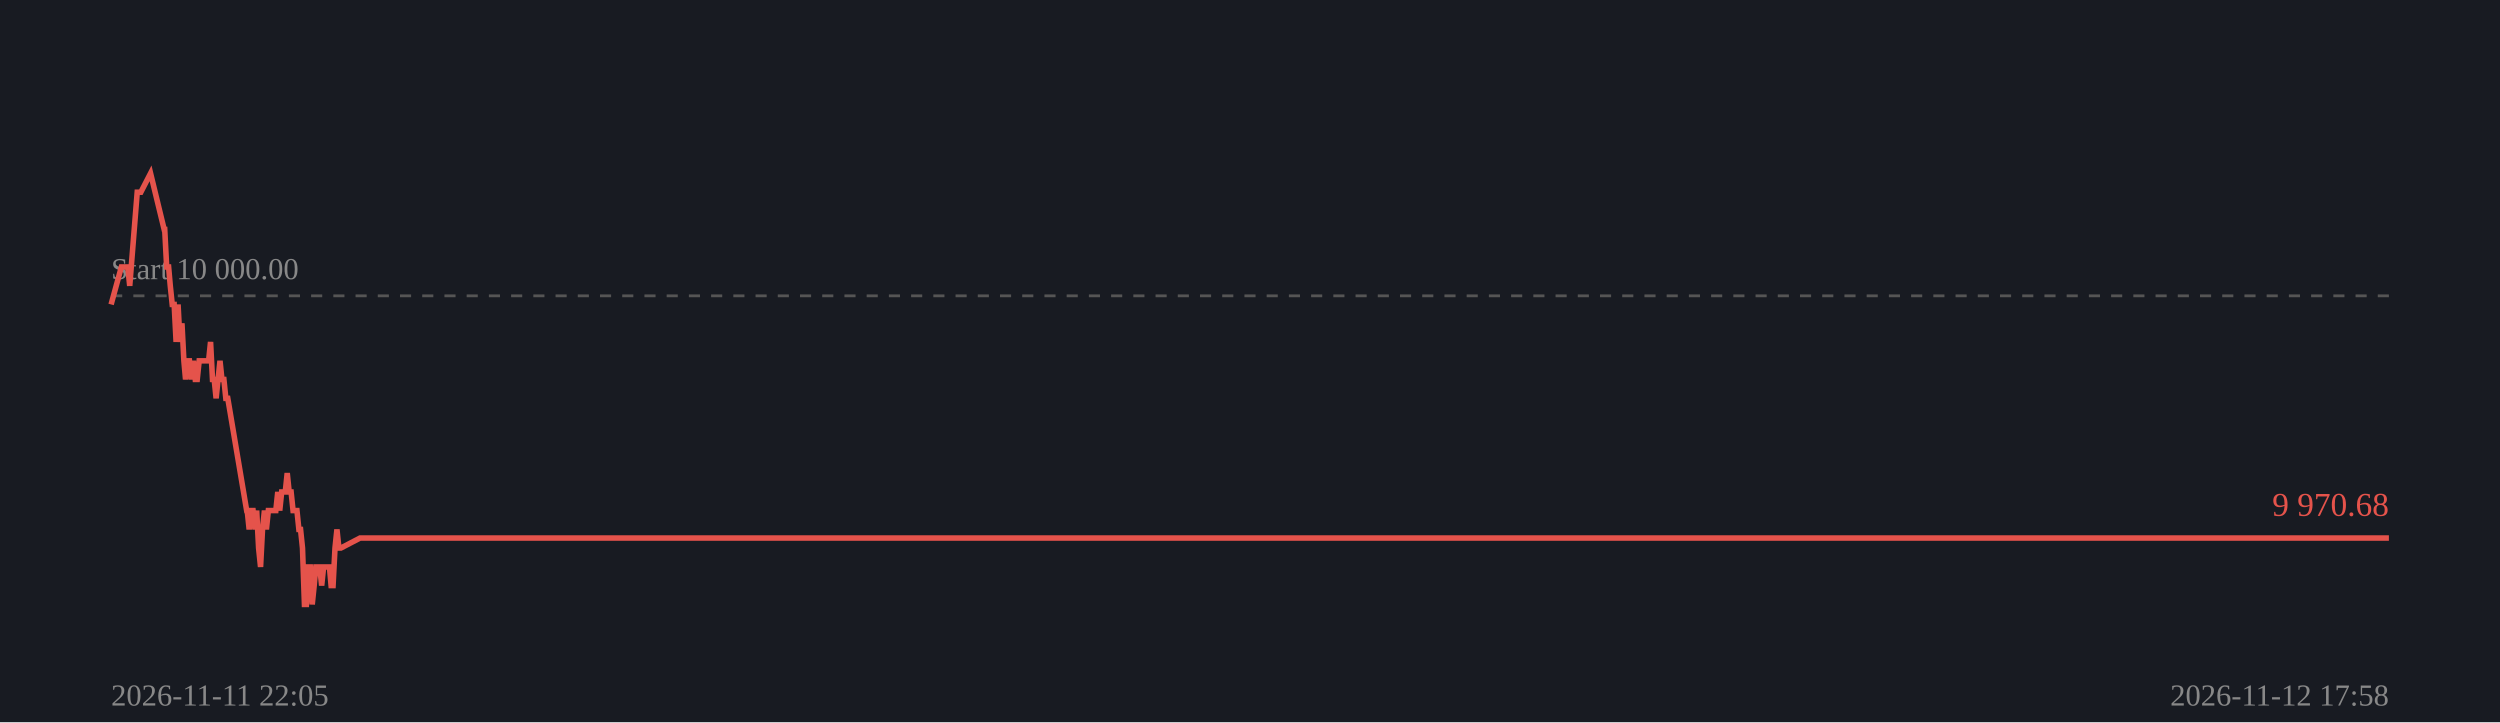
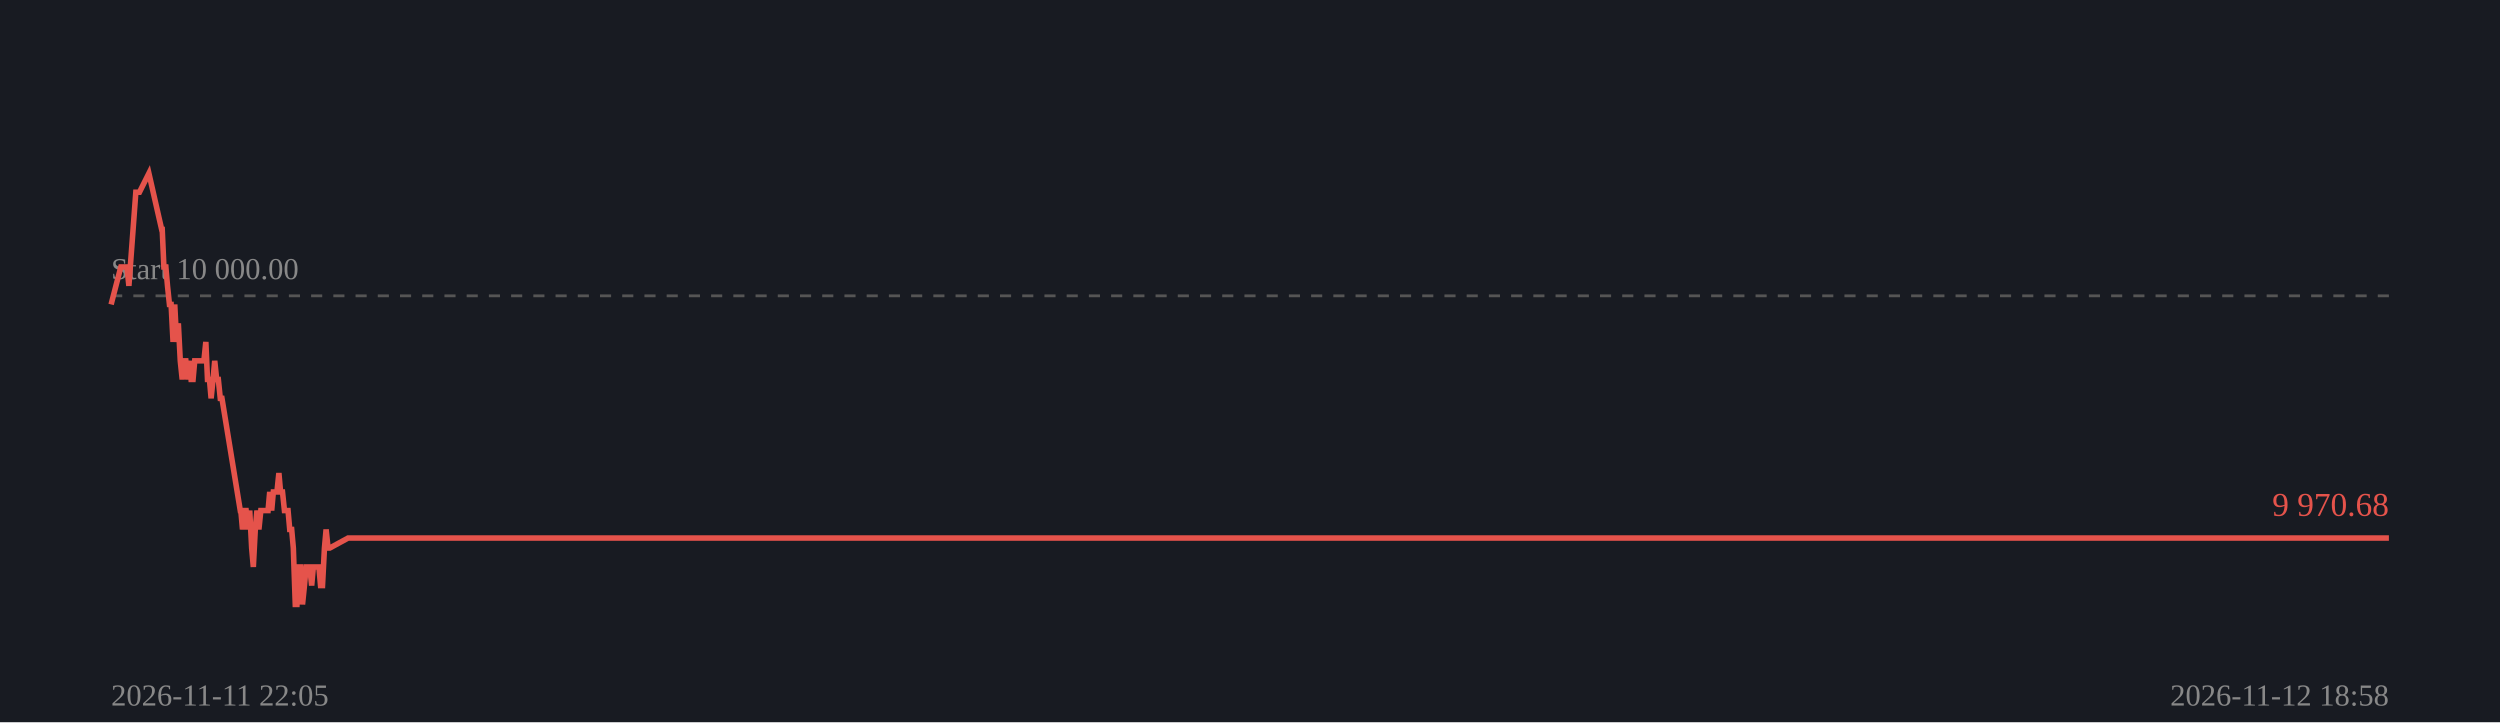
<svg xmlns="http://www.w3.org/2000/svg" viewBox="0 0 900 260" width="900" height="260">
  <rect width="900" height="260" fill="#181b22" />
  <line x1="40" y1="106.5" x2="860" y2="106.5" stroke="#555" stroke-dasharray="4 4" />
  <text x="40" y="100.5" fill="#888" font-size="11">Start 10 000.00</text>
-   <path d="M40.0,109.6 L43.7,96.1 L46.0,96.1 L46.7,102.9 L49.4,69.2 L50.7,69.2 L54.2,62.4 L59.1,82.6 L59.3,82.6 L60.0,96.1 L60.7,96.1 L61.3,102.9 L62.0,109.6 L62.7,109.6 L63.4,123.1 L64.1,109.6 L64.8,123.1 L65.5,116.4 L66.2,129.9 L66.8,136.6 L67.5,129.9 L68.2,129.9 L68.9,136.6 L69.6,129.9 L70.3,136.6 L71.0,136.6 L71.7,129.9 L72.3,129.9 L73.0,129.9 L73.7,129.9 L74.4,129.9 L75.1,129.9 L75.8,123.1 L76.5,136.6 L77.1,136.6 L77.8,143.4 L78.5,136.6 L79.2,129.9 L79.9,136.6 L80.6,136.6 L81.3,143.4 L82.0,143.4 L88.8,183.8 L89.0,183.8 L89.7,190.6 L90.4,183.8 L91.1,183.8 L91.8,190.6 L92.4,183.8 L93.1,197.3 L93.8,204.1 L94.5,190.6 L95.2,183.8 L95.9,190.6 L96.6,183.8 L97.3,183.8 L97.9,183.8 L98.6,183.8 L99.3,183.8 L100.0,177.1 L100.7,183.8 L101.4,177.1 L102.1,177.1 L102.7,177.1 L103.4,170.3 L104.1,177.1 L104.8,177.1 L105.5,183.8 L106.2,183.8 L106.9,183.8 L107.6,190.6 L108.2,190.6 L108.9,197.3 L109.6,217.6 L110.3,217.6 L111.0,204.1 L111.7,204.1 L112.4,217.6 L113.1,210.8 L113.7,204.1 L114.4,204.1 L115.1,204.1 L115.8,210.8 L116.5,204.1 L117.2,204.1 L117.9,204.1 L118.6,204.1 L119.2,210.8 L119.9,210.8 L120.6,197.3 L121.3,190.6 L122.0,197.3 L122.7,197.3 L129.6,193.7 L129.8,193.7 L130.4,193.7 L131.1,193.7 L131.8,193.7 L132.5,193.7 L133.2,193.7 L133.9,193.7 L134.6,193.7 L135.3,193.7 L135.9,193.7 L136.6,193.7 L137.3,193.7 L138.0,193.7 L138.7,193.7 L139.4,193.7 L140.1,193.7 L140.8,193.7 L141.4,193.7 L142.1,193.7 L142.8,193.7 L143.5,193.7 L144.2,193.7 L144.9,193.7 L145.6,193.7 L146.3,193.7 L146.9,193.7 L147.6,193.7 L148.3,193.7 L149.0,193.7 L149.7,193.7 L150.4,193.7 L151.1,193.7 L151.7,193.7 L152.4,193.7 L153.1,193.7 L153.8,193.7 L154.5,193.7 L155.2,193.7 L155.9,193.7 L156.6,193.7 L157.2,193.7 L157.9,193.7 L158.6,193.7 L159.3,193.7 L160.0,193.7 L160.7,193.7 L161.4,193.7 L162.1,193.7 L162.7,193.7 L163.4,193.7 L164.1,193.7 L165.2,193.7 L165.3,193.7 L166.0,193.7 L166.7,193.7 L167.4,193.7 L168.0,193.7 L168.7,193.7 L169.4,193.7 L170.1,193.7 L170.8,193.7 L171.5,193.7 L172.2,193.7 L172.9,193.7 L173.5,193.7 L174.2,193.7 L174.9,193.7 L175.6,193.7 L176.3,193.7 L177.0,193.7 L177.7,193.7 L178.4,193.7 L179.1,193.7 L179.7,193.7 L180.4,193.7 L181.1,193.7 L181.8,193.7 L182.5,193.7 L183.2,193.7 L183.9,193.7 L184.5,193.7 L185.2,193.7 L185.9,193.7 L186.6,193.7 L187.3,193.7 L188.0,193.7 L188.7,193.7 L189.4,193.7 L190.0,193.7 L190.7,193.7 L191.4,193.7 L192.1,193.7 L192.8,193.7 L193.5,193.7 L194.2,193.7 L194.9,193.7 L195.5,193.7 L196.2,193.7 L196.9,193.7 L197.6,193.7 L198.3,193.7 L199.0,193.7 L199.7,193.7 L200.4,193.7 L201.0,193.7 L201.7,193.7 L202.4,193.7 L203.1,193.7 L203.8,193.7 L204.5,193.7 L205.5,193.7 L205.7,193.7 L206.4,193.7 L207.1,193.7 L207.7,193.7 L208.4,193.7 L209.1,193.7 L209.8,193.7 L210.5,193.7 L211.2,193.7 L211.9,193.7 L212.6,193.7 L213.2,193.7 L213.9,193.7 L214.6,193.7 L215.3,193.7 L216.0,193.7 L216.7,193.7 L217.4,193.7 L218.1,193.7 L218.7,193.7 L219.4,193.7 L220.1,193.7 L220.8,193.7 L221.5,193.7 L222.2,193.7 L222.9,193.7 L223.5,193.7 L224.2,193.7 L224.9,193.7 L225.6,193.7 L226.3,193.7 L227.0,193.7 L227.7,193.7 L228.4,193.7 L229.0,193.7 L229.7,193.7 L230.4,193.7 L231.1,193.7 L231.8,193.7 L232.5,193.7 L233.2,193.7 L233.9,193.7 L234.5,193.7 L235.2,193.7 L235.9,193.7 L236.6,193.7 L237.3,193.7 L238.0,193.7 L238.7,193.7 L239.4,193.7 L240.0,193.7 L240.7,193.7 L241.4,193.7 L242.1,193.7 L242.8,193.7 L243.5,193.7 L244.2,193.7 L244.9,193.7 L245.9,193.7 L246.1,193.7 L246.7,193.7 L247.4,193.7 L248.1,193.7 L248.8,193.7 L249.5,193.7 L250.2,193.7 L250.9,193.7 L251.6,193.7 L252.2,193.7 L252.9,193.7 L253.6,193.7 L254.3,193.7 L255.0,193.7 L255.7,193.7 L256.4,193.7 L257.1,193.7 L257.7,193.7 L258.4,193.7 L259.1,193.7 L259.8,193.7 L260.5,193.7 L261.2,193.7 L261.9,193.7 L262.5,193.7 L263.2,193.7 L263.9,193.7 L264.6,193.7 L265.3,193.7 L266.0,193.7 L266.7,193.7 L267.4,193.7 L268.0,193.7 L268.7,193.7 L269.4,193.7 L270.1,193.7 L270.8,193.7 L271.5,193.7 L272.2,193.7 L272.9,193.7 L273.5,193.7 L274.2,193.7 L274.9,193.7 L275.6,193.7 L276.3,193.7 L277.0,193.7 L277.7,193.7 L278.4,193.7 L279.0,193.7 L279.7,193.7 L280.4,193.7 L281.1,193.7 L281.8,193.7 L282.5,193.7 L283.2,193.7 L283.8,193.7 L284.5,193.7 L285.2,193.7 L286.3,193.7 L286.4,193.7 L287.1,193.7 L287.8,193.7 L288.5,193.7 L289.1,193.7 L289.8,193.7 L290.5,193.7 L291.2,193.7 L291.9,193.7 L292.6,193.7 L293.3,193.7 L294.0,193.7 L294.6,193.7 L295.3,193.7 L296.0,193.7 L296.7,193.7 L297.4,193.7 L298.1,193.7 L298.8,193.7 L299.5,193.7 L300.1,193.7 L300.8,193.7 L301.5,193.7 L302.2,193.7 L302.9,193.7 L303.6,193.7 L304.3,193.7 L304.9,193.7 L305.6,193.7 L306.3,193.7 L307.0,193.7 L307.7,193.7 L308.4,193.7 L309.1,193.7 L309.8,193.7 L310.4,193.7 L311.1,193.7 L311.8,193.7 L312.5,193.7 L313.2,193.7 L313.9,193.7 L314.6,193.7 L315.3,193.7 L315.9,193.7 L316.6,193.7 L317.3,193.7 L318.0,193.7 L318.7,193.7 L319.4,193.7 L320.1,193.7 L320.8,193.7 L321.4,193.7 L322.1,193.7 L322.8,193.7 L323.5,193.7 L324.2,193.7 L324.9,193.7 L325.6,193.7 L326.6,193.7 L326.7,193.7 L327.4,193.7 L328.1,193.7 L328.8,193.7 L329.5,193.7 L330.2,193.7 L330.9,193.7 L331.5,193.7 L332.2,193.7 L332.9,193.7 L333.6,193.7 L334.3,193.7 L335.0,193.7 L335.7,193.7 L336.3,193.7 L337.0,193.7 L337.7,193.7 L338.4,193.7 L339.1,193.7 L339.8,193.7 L340.5,193.7 L341.2,193.7 L341.8,193.7 L342.5,193.7 L343.2,193.7 L343.9,193.7 L344.6,193.7 L345.3,193.7 L346.0,193.7 L346.7,193.7 L347.3,193.7 L348.0,193.7 L348.7,193.7 L349.4,193.7 L350.1,193.7 L350.8,193.7 L351.5,193.7 L352.2,193.7 L352.8,193.7 L353.5,193.7 L354.2,193.7 L354.9,193.7 L355.6,193.7 L356.3,193.7 L357.0,193.7 L357.7,193.7 L358.3,193.7 L359.0,193.7 L359.7,193.7 L360.4,193.7 L361.1,193.7 L361.8,193.7 L362.5,193.7 L363.2,193.7 L363.8,193.7 L364.5,193.7 L365.2,193.7 L365.9,193.7 L367.0,193.7 L367.2,193.7 L367.9,193.7 L368.5,193.7 L369.2,193.7 L369.9,193.7 L370.6,193.7 L371.3,193.7 L372.0,193.7 L372.7,193.7 L373.3,193.7 L374.0,193.7 L374.7,193.7 L375.4,193.7 L376.1,193.7 L376.8,193.7 L377.5,193.7 L378.2,193.7 L378.8,193.7 L379.5,193.7 L380.2,193.7 L380.9,193.7 L381.6,193.7 L382.3,193.7 L383.0,193.7 L383.7,193.7 L384.3,193.7 L385.0,193.7 L385.7,193.7 L386.4,193.7 L387.1,193.7 L387.8,193.7 L388.5,193.7 L389.1,193.7 L389.8,193.7 L390.5,193.7 L391.2,193.7 L391.9,193.7 L392.6,193.7 L393.3,193.7 L394.0,193.7 L394.6,193.7 L395.3,193.7 L396.0,193.7 L396.7,193.7 L397.4,193.7 L398.1,193.7 L398.8,193.7 L399.5,193.7 L400.1,193.7 L400.8,193.7 L401.5,193.7 L402.2,193.7 L402.9,193.7 L403.6,193.7 L404.3,193.7 L404.9,193.7 L405.6,193.7 L406.3,193.7 L407.4,193.7 L407.5,193.7 L408.2,193.7 L408.9,193.7 L409.6,193.7 L410.3,193.7 L411.0,193.7 L411.7,193.7 L412.7,193.7 L412.8,193.7 L413.5,193.7 L414.2,193.7 L414.9,193.7 L415.6,193.7 L416.3,193.7 L417.0,193.7 L417.7,193.7 L418.3,193.7 L419.0,193.7 L419.7,193.7 L420.4,193.7 L421.1,193.7 L421.8,193.7 L422.5,193.7 L423.1,193.7 L423.8,193.7 L424.5,193.7 L425.2,193.7 L425.9,193.7 L426.6,193.7 L427.3,193.7 L428.0,193.7 L428.6,193.7 L429.3,193.7 L430.0,193.7 L430.7,193.7 L431.4,193.7 L432.1,193.7 L432.8,193.7 L433.5,193.7 L434.1,193.7 L434.8,193.7 L435.5,193.7 L436.2,193.7 L436.9,193.7 L437.6,193.7 L438.3,193.7 L439.0,193.7 L439.6,193.7 L440.3,193.7 L441.0,193.7 L441.7,193.7 L442.4,193.7 L443.1,193.7 L443.8,193.7 L444.5,193.7 L445.1,193.7 L445.8,193.7 L446.5,193.7 L447.2,193.7 L447.9,193.7 L448.6,193.7 L449.3,193.7 L449.9,193.7 L450.6,193.7 L451.3,193.7 L452.0,193.7 L453.1,193.7 L453.2,193.7 L453.9,193.7 L454.6,193.7 L455.3,193.7 L456.0,193.7 L456.7,193.7 L457.4,193.7 L458.1,193.7 L458.7,193.7 L459.4,193.7 L460.1,193.7 L460.8,193.7 L461.5,193.7 L462.2,193.7 L462.9,193.7 L463.6,193.7 L464.2,193.7 L464.9,193.7 L465.6,193.7 L466.3,193.7 L467.0,193.7 L467.7,193.7 L468.4,193.7 L469.1,193.7 L469.7,193.7 L470.4,193.7 L471.1,193.7 L471.8,193.7 L472.5,193.7 L473.2,193.7 L473.9,193.7 L474.6,193.7 L475.2,193.7 L475.9,193.7 L476.6,193.7 L477.3,193.7 L478.0,193.7 L478.7,193.7 L479.4,193.7 L480.1,193.7 L480.7,193.7 L481.4,193.7 L482.1,193.7 L482.8,193.7 L483.5,193.7 L484.2,193.7 L484.9,193.7 L485.6,193.7 L486.2,193.7 L486.9,193.7 L487.6,193.7 L488.3,193.7 L489.0,193.7 L489.7,193.7 L490.4,193.7 L491.1,193.7 L491.7,193.7 L492.4,193.7 L493.5,193.7 L493.7,193.7 L494.4,193.7 L495.1,193.7 L495.7,193.7 L496.4,193.7 L497.1,193.7 L497.8,193.7 L498.5,193.7 L499.2,193.7 L499.9,193.7 L500.6,193.7 L501.2,193.7 L501.9,193.7 L502.6,193.7 L503.3,193.7 L504.0,193.7 L504.7,193.7 L505.4,193.7 L506.1,193.7 L506.7,193.7 L507.4,193.7 L508.1,193.7 L508.8,193.7 L509.5,193.7 L510.2,193.7 L510.9,193.7 L511.6,193.7 L512.3,193.7 L512.9,193.7 L513.6,193.7 L514.3,193.7 L515.0,193.7 L515.7,193.7 L516.4,193.7 L517.1,193.7 L517.7,193.7 L518.4,193.7 L519.1,193.7 L519.8,193.7 L520.5,193.7 L521.2,193.7 L521.9,193.7 L522.6,193.7 L523.2,193.7 L523.9,193.7 L524.6,193.7 L525.3,193.7 L526.0,193.7 L526.7,193.7 L527.4,193.7 L528.1,193.7 L528.7,193.7 L529.4,193.7 L530.1,193.7 L530.8,193.7 L531.5,193.7 L532.2,193.7 L532.9,193.7 L578.0,193.7 L578.1,193.7 L578.8,193.7 L579.5,193.7 L580.1,193.7 L580.8,193.7 L581.5,193.7 L582.2,193.7 L582.9,193.7 L583.6,193.7 L584.3,193.7 L585.0,193.7 L585.6,193.7 L586.3,193.7 L587.0,193.7 L587.7,193.7 L588.4,193.7 L589.1,193.7 L589.8,193.7 L590.4,193.7 L591.1,193.7 L591.8,193.7 L592.5,193.7 L593.2,193.7 L593.9,193.7 L594.6,193.7 L595.3,193.7 L595.9,193.7 L596.6,193.7 L597.3,193.7 L598.0,193.7 L598.7,193.7 L599.4,193.7 L600.1,193.7 L600.8,193.7 L601.4,193.7 L602.1,193.7 L602.8,193.7 L603.5,193.7 L604.2,193.7 L604.9,193.7 L605.6,193.7 L606.3,193.7 L606.9,193.7 L607.6,193.7 L608.3,193.7 L609.0,193.7 L609.7,193.7 L610.4,193.7 L611.1,193.7 L611.7,193.7 L612.4,193.7 L613.1,193.7 L613.7,193.7 L613.8,193.7 L614.5,193.7 L615.2,193.7 L615.9,193.7 L616.5,193.7 L617.2,193.7 L617.9,193.7 L618.6,193.7 L619.3,193.7 L620.0,193.7 L620.7,193.7 L621.4,193.7 L622.0,193.7 L622.7,193.7 L623.4,193.7 L624.1,193.7 L624.8,193.7 L625.5,193.7 L626.2,193.7 L626.9,193.7 L627.5,193.7 L628.2,193.7 L628.9,193.7 L629.6,193.7 L630.3,193.7 L631.0,193.7 L631.7,193.7 L632.4,193.7 L633.0,193.7 L633.7,193.7 L634.4,193.7 L635.1,193.7 L635.8,193.7 L636.5,193.7 L637.2,193.7 L637.9,193.7 L638.5,193.7 L639.2,193.7 L639.9,193.7 L640.6,193.7 L641.3,193.7 L642.0,193.7 L642.7,193.7 L643.4,193.7 L644.0,193.7 L644.7,193.7 L645.4,193.7 L646.1,193.7 L646.8,193.7 L647.5,193.7 L648.2,193.7 L648.9,193.7 L649.5,193.7 L650.2,193.7 L650.9,193.7 L651.6,193.7 L652.3,193.7 L653.0,193.7 L653.7,193.7 L654.4,193.7 L654.9,193.7 L655.1,193.7 L655.8,193.7 L656.4,193.7 L657.1,193.7 L657.8,193.7 L658.5,193.7 L659.2,193.7 L659.9,193.7 L660.6,193.7 L661.3,193.7 L661.9,193.7 L662.6,193.7 L663.3,193.7 L664.0,193.7 L664.7,193.7 L665.4,193.7 L666.1,193.7 L666.7,193.7 L667.4,193.7 L668.1,193.7 L668.8,193.7 L669.5,193.7 L670.2,193.7 L670.9,193.7 L671.6,193.7 L672.3,193.7 L672.9,193.7 L673.6,193.7 L674.3,193.7 L675.0,193.7 L675.7,193.7 L676.4,193.7 L677.1,193.7 L677.8,193.7 L678.5,193.7 L679.1,193.7 L679.8,193.7 L680.5,193.7 L681.2,193.7 L681.9,193.7 L682.6,193.7 L683.3,193.7 L684.0,193.7 L684.6,193.7 L685.3,193.7 L686.0,193.7 L686.7,193.7 L687.4,193.7 L688.1,193.7 L688.8,193.7 L689.4,193.7 L690.1,193.7 L690.8,193.7 L691.5,193.7 L692.2,193.7 L692.9,193.7 L693.6,193.7 L694.3,193.7 L694.9,193.7 L695.6,193.7 L696.1,193.7 L696.3,193.7 L696.9,193.7 L697.6,193.7 L698.3,193.7 L699.0,193.7 L699.7,193.7 L700.4,193.7 L701.1,193.7 L701.8,193.7 L702.4,193.7 L703.1,193.7 L703.8,193.7 L704.5,193.7 L705.2,193.7 L705.9,193.7 L706.6,193.7 L707.3,193.7 L707.9,193.7 L708.6,193.7 L709.3,193.7 L710.0,193.7 L710.7,193.7 L711.4,193.7 L712.1,193.7 L712.7,193.7 L713.4,193.7 L714.1,193.7 L714.8,193.7 L715.5,193.7 L716.2,193.7 L716.9,193.7 L717.6,193.7 L718.2,193.7 L718.9,193.7 L719.6,193.7 L720.3,193.7 L721.0,193.7 L721.7,193.7 L722.4,193.7 L723.1,193.7 L723.7,193.7 L724.4,193.7 L725.1,193.7 L725.8,193.7 L726.5,193.7 L727.2,193.7 L727.9,193.7 L728.6,193.7 L729.2,193.7 L729.9,193.7 L730.6,193.7 L731.3,193.7 L732.0,193.7 L732.7,193.7 L733.4,193.7 L734.1,193.7 L734.7,193.7 L735.4,193.7 L736.1,193.7 L736.8,193.7 L737.4,193.7 L737.7,193.7 L738.3,193.7 L739.0,193.7 L739.7,193.7 L740.4,193.7 L741.1,193.7 L741.8,193.7 L742.5,193.7 L743.2,193.7 L743.8,193.7 L744.5,193.7 L745.2,193.7 L745.9,193.7 L746.6,193.7 L747.3,193.7 L748.0,193.7 L748.7,193.7 L749.3,193.7 L750.0,193.7 L750.7,193.7 L751.4,193.7 L752.1,193.7 L752.8,193.7 L753.5,193.7 L754.2,193.7 L754.8,193.7 L755.5,193.7 L756.2,193.7 L756.9,193.7 L757.6,193.7 L758.3,193.7 L759.0,193.7 L759.7,193.7 L760.3,193.7 L761.0,193.7 L761.7,193.7 L762.4,193.7 L763.1,193.7 L763.8,193.7 L764.5,193.7 L765.2,193.7 L765.8,193.7 L766.5,193.7 L767.2,193.7 L767.9,193.7 L768.6,193.7 L769.3,193.7 L770.0,193.7 L770.7,193.7 L771.3,193.7 L772.0,193.7 L772.7,193.7 L773.4,193.7 L774.1,193.7 L774.8,193.7 L775.5,193.7 L776.1,193.7 L776.8,193.7 L777.5,193.7 L778.7,193.7 L778.9,193.7 L779.6,193.7 L780.3,193.7 L781.0,193.7 L781.6,193.7 L782.3,193.7 L783.0,193.7 L783.7,193.7 L784.4,193.7 L785.1,193.7 L785.8,193.7 L786.5,193.7 L787.1,193.7 L787.8,193.7 L788.5,193.7 L789.2,193.7 L789.9,193.7 L790.6,193.7 L791.3,193.7 L792.0,193.7 L792.6,193.7 L793.3,193.7 L794.0,193.7 L794.7,193.7 L795.4,193.7 L796.1,193.7 L796.8,193.7 L797.5,193.7 L798.1,193.7 L798.8,193.7 L799.5,193.7 L800.2,193.7 L800.9,193.7 L801.6,193.7 L802.3,193.7 L803.0,193.7 L803.6,193.7 L804.3,193.7 L805.0,193.7 L805.7,193.7 L806.4,193.7 L807.1,193.7 L807.8,193.7 L808.5,193.7 L809.1,193.7 L809.8,193.7 L810.5,193.7 L811.2,193.7 L811.9,193.7 L812.6,193.7 L813.3,193.7 L814.0,193.7 L814.6,193.7 L815.3,193.7 L816.0,193.7 L816.7,193.7 L817.4,193.7 L818.1,193.7 L818.8,193.7 L819.9,193.7 L820.1,193.7 L820.8,193.7 L821.5,193.7 L822.2,193.7 L822.9,193.7 L823.6,193.7 L824.2,193.7 L824.9,193.7 L825.6,193.7 L826.3,193.7 L827.0,193.7 L827.7,193.7 L828.4,193.7 L829.1,193.7 L829.7,193.7 L830.4,193.7 L831.1,193.7 L831.8,193.7 L832.5,193.7 L833.2,193.7 L833.9,193.7 L834.6,193.7 L835.2,193.7 L835.9,193.7 L836.6,193.7 L837.3,193.7 L838.0,193.7 L838.7,193.7 L839.4,193.7 L840.1,193.7 L840.7,193.7 L841.4,193.7 L842.1,193.7 L842.8,193.7 L843.5,193.7 L844.2,193.7 L844.9,193.7 L845.5,193.7 L846.2,193.7 L846.9,193.7 L847.6,193.7 L848.3,193.7 L849.0,193.7 L849.7,193.7 L850.4,193.7 L851.0,193.7 L851.7,193.7 L852.4,193.7 L853.1,193.7 L853.8,193.7 L854.5,193.7 L855.2,193.7 L855.9,193.7 L856.6,193.7 L857.2,193.7 L857.9,193.7 L858.6,193.7 L859.3,193.7 L860.0,193.7" fill="none" stroke="#e5534b" stroke-width="2" />
+   <path d="M40.0,109.6 L43.5,96.1 L45.7,96.1 L46.4,102.9 L48.9,69.2 L50.2,69.2 L53.6,62.4 L58.2,82.6 L58.4,82.6 L59.0,96.1 L59.7,96.1 L60.3,102.9 L61.0,109.6 L61.6,109.6 L62.3,123.1 L62.9,109.6 L63.6,123.1 L64.2,116.4 L64.9,129.9 L65.6,136.6 L66.2,129.9 L66.9,129.9 L67.5,136.6 L68.2,129.9 L68.8,136.6 L69.5,136.6 L70.1,129.9 L70.8,129.9 L71.4,129.9 L72.1,129.9 L72.8,129.9 L73.4,129.9 L74.1,123.1 L74.7,136.6 L75.4,136.6 L76.0,143.4 L76.7,136.6 L77.3,129.9 L78.0,136.6 L78.6,136.6 L79.3,143.4 L79.9,143.4 L86.5,183.8 L86.7,183.8 L87.3,190.6 L88.0,183.8 L88.6,183.8 L89.3,190.6 L89.9,183.8 L90.6,197.3 L91.2,204.1 L91.9,190.6 L92.5,183.8 L93.2,190.6 L93.9,183.8 L94.5,183.8 L95.2,183.8 L95.8,183.8 L96.5,183.8 L97.1,177.1 L97.8,183.8 L98.4,177.1 L99.1,177.1 L99.7,177.1 L100.4,170.3 L101.0,177.1 L101.7,177.1 L102.4,183.8 L103.0,183.8 L103.7,183.8 L104.3,190.6 L105.0,190.6 L105.6,197.3 L106.3,217.6 L106.9,217.6 L107.6,204.1 L108.2,204.1 L108.9,217.6 L109.6,210.8 L110.2,204.1 L110.9,204.1 L111.5,204.1 L112.2,210.8 L112.8,204.1 L113.5,204.1 L114.1,204.1 L114.8,204.1 L115.4,210.8 L116.1,210.8 L116.8,197.3 L117.4,190.6 L118.1,197.3 L118.7,197.3 L125.3,193.7 L125.5,193.7 L126.1,193.7 L126.8,193.7 L127.4,193.7 L128.1,193.7 L128.7,193.7 L129.4,193.7 L130.0,193.7 L130.7,193.7 L131.3,193.7 L132.0,193.7 L132.7,193.7 L133.3,193.7 L134.0,193.7 L134.6,193.7 L135.3,193.7 L135.9,193.7 L136.6,193.7 L137.2,193.7 L137.9,193.7 L138.5,193.7 L139.2,193.7 L139.9,193.7 L140.5,193.7 L141.2,193.7 L141.8,193.7 L142.5,193.7 L143.1,193.7 L143.8,193.7 L144.4,193.7 L145.1,193.7 L145.7,193.7 L146.4,193.7 L147.1,193.7 L147.7,193.7 L148.4,193.7 L149.0,193.7 L149.7,193.7 L150.3,193.7 L151.0,193.7 L151.6,193.7 L152.3,193.7 L152.9,193.7 L153.6,193.7 L154.2,193.7 L154.9,193.7 L155.6,193.7 L156.2,193.7 L156.9,193.7 L157.5,193.7 L158.2,193.7 L159.2,193.7 L159.3,193.7 L160.0,193.7 L160.6,193.7 L161.3,193.7 L161.9,193.7 L162.6,193.7 L163.2,193.7 L163.9,193.7 L164.5,193.7 L165.2,193.7 L165.8,193.7 L166.5,193.7 L167.2,193.7 L167.8,193.7 L168.5,193.7 L169.1,193.7 L169.8,193.7 L170.4,193.7 L171.1,193.7 L171.7,193.7 L172.4,193.7 L173.0,193.7 L173.7,193.7 L174.4,193.7 L175.0,193.7 L175.7,193.7 L176.3,193.7 L177.0,193.7 L177.6,193.7 L178.3,193.7 L178.9,193.7 L179.6,193.7 L180.2,193.7 L180.9,193.7 L181.6,193.7 L182.2,193.7 L182.9,193.7 L183.5,193.7 L184.2,193.7 L184.8,193.7 L185.5,193.7 L186.1,193.7 L186.8,193.7 L187.4,193.7 L188.1,193.7 L188.7,193.7 L189.4,193.7 L190.1,193.7 L190.7,193.7 L191.4,193.7 L192.0,193.7 L192.7,193.7 L193.3,193.7 L194.0,193.7 L194.6,193.7 L195.3,193.7 L195.9,193.7 L196.6,193.7 L197.6,193.7 L197.7,193.7 L198.4,193.7 L199.1,193.7 L199.7,193.7 L200.4,193.7 L201.0,193.7 L201.7,193.7 L202.3,193.7 L203.0,193.7 L203.6,193.7 L204.3,193.7 L204.9,193.7 L205.6,193.7 L206.3,193.7 L206.9,193.7 L207.6,193.7 L208.2,193.7 L208.9,193.7 L209.5,193.7 L210.2,193.7 L210.8,193.7 L211.5,193.7 L212.1,193.7 L212.8,193.7 L213.4,193.7 L214.1,193.7 L214.8,193.7 L215.4,193.7 L216.1,193.7 L216.7,193.7 L217.4,193.7 L218.0,193.7 L218.7,193.7 L219.3,193.7 L220.0,193.7 L220.6,193.7 L221.3,193.7 L222.0,193.7 L222.6,193.7 L223.3,193.7 L223.9,193.7 L224.6,193.7 L225.2,193.7 L225.9,193.7 L226.5,193.7 L227.2,193.7 L227.8,193.7 L228.5,193.7 L229.2,193.7 L229.8,193.7 L230.5,193.7 L231.1,193.7 L231.8,193.7 L232.4,193.7 L233.1,193.7 L233.7,193.7 L234.4,193.7 L235.0,193.7 L236.0,193.7 L236.2,193.7 L236.8,193.7 L237.5,193.7 L238.1,193.7 L238.8,193.7 L239.5,193.7 L240.1,193.7 L240.8,193.7 L241.4,193.7 L242.1,193.7 L242.7,193.7 L243.4,193.7 L244.0,193.7 L244.7,193.7 L245.3,193.7 L246.0,193.7 L246.7,193.7 L247.3,193.7 L248.0,193.7 L248.6,193.7 L249.3,193.7 L249.9,193.7 L250.6,193.7 L251.2,193.7 L251.9,193.7 L252.5,193.7 L253.2,193.7 L253.9,193.7 L254.5,193.7 L255.2,193.7 L255.8,193.7 L256.5,193.7 L257.1,193.7 L257.8,193.7 L258.4,193.7 L259.1,193.7 L259.7,193.7 L260.4,193.7 L261.0,193.7 L261.7,193.7 L262.4,193.7 L263.0,193.7 L263.7,193.7 L264.3,193.7 L265.0,193.7 L265.6,193.7 L266.3,193.7 L266.9,193.7 L267.6,193.7 L268.2,193.7 L268.9,193.7 L269.6,193.7 L270.2,193.7 L270.9,193.7 L271.5,193.7 L272.2,193.7 L272.8,193.7 L273.5,193.7 L274.5,193.7 L274.6,193.7 L275.2,193.7 L275.9,193.7 L276.6,193.7 L277.2,193.7 L277.9,193.7 L278.5,193.7 L279.2,193.7 L279.8,193.7 L280.5,193.7 L281.1,193.7 L281.8,193.7 L282.4,193.7 L283.1,193.7 L283.8,193.7 L284.4,193.7 L285.1,193.7 L285.7,193.7 L286.4,193.7 L287.0,193.7 L287.7,193.7 L288.3,193.7 L289.0,193.7 L289.6,193.7 L290.3,193.7 L291.0,193.7 L291.6,193.7 L292.3,193.7 L292.9,193.7 L293.6,193.7 L294.2,193.7 L294.9,193.7 L295.5,193.7 L296.2,193.7 L296.8,193.7 L297.5,193.7 L298.2,193.7 L298.8,193.7 L299.5,193.7 L300.1,193.7 L300.8,193.7 L301.4,193.7 L302.1,193.7 L302.7,193.7 L303.4,193.7 L304.0,193.7 L304.7,193.7 L305.3,193.7 L306.0,193.7 L306.7,193.7 L307.3,193.7 L308.0,193.7 L308.6,193.7 L309.3,193.7 L309.9,193.7 L310.6,193.7 L311.2,193.7 L311.9,193.7 L312.9,193.7 L313.0,193.7 L313.6,193.7 L314.3,193.7 L315.0,193.7 L315.6,193.7 L316.3,193.7 L316.9,193.7 L317.6,193.7 L318.2,193.7 L318.9,193.7 L319.5,193.7 L320.2,193.7 L320.8,193.7 L321.5,193.7 L322.2,193.7 L322.8,193.7 L323.5,193.7 L324.1,193.7 L324.8,193.7 L325.4,193.7 L326.1,193.7 L326.7,193.7 L327.4,193.7 L328.0,193.7 L328.7,193.7 L329.4,193.7 L330.0,193.7 L330.7,193.7 L331.3,193.7 L332.0,193.7 L332.6,193.7 L333.3,193.7 L333.9,193.7 L334.6,193.7 L335.2,193.7 L335.9,193.7 L336.6,193.7 L337.2,193.7 L337.9,193.7 L338.5,193.7 L339.2,193.7 L339.8,193.7 L340.5,193.7 L341.1,193.7 L341.8,193.7 L342.4,193.7 L343.1,193.7 L343.7,193.7 L344.4,193.7 L345.1,193.7 L345.7,193.7 L346.4,193.7 L347.0,193.7 L347.7,193.7 L348.3,193.7 L349.0,193.7 L349.6,193.7 L350.3,193.7 L351.3,193.7 L351.5,193.7 L352.1,193.7 L352.8,193.7 L353.5,193.7 L354.1,193.7 L354.8,193.7 L355.4,193.7 L356.1,193.7 L356.7,193.7 L357.4,193.7 L358.0,193.7 L358.7,193.7 L359.3,193.7 L360.0,193.7 L360.7,193.7 L361.3,193.7 L362.0,193.7 L362.6,193.7 L363.3,193.7 L363.9,193.7 L364.6,193.7 L365.2,193.7 L365.9,193.7 L366.5,193.7 L367.2,193.7 L367.8,193.7 L368.5,193.7 L369.2,193.7 L369.8,193.7 L370.5,193.7 L371.1,193.7 L371.8,193.7 L372.4,193.7 L373.1,193.7 L373.7,193.7 L374.4,193.7 L375.0,193.7 L375.7,193.7 L376.4,193.7 L377.0,193.7 L377.7,193.7 L378.3,193.7 L379.0,193.7 L379.6,193.7 L380.3,193.7 L380.9,193.7 L381.6,193.7 L382.2,193.7 L382.9,193.7 L383.5,193.7 L384.2,193.7 L384.9,193.7 L385.5,193.7 L386.2,193.7 L386.8,193.7 L387.5,193.7 L388.1,193.7 L388.8,193.7 L389.8,193.7 L389.9,193.7 L390.6,193.7 L391.2,193.7 L391.9,193.7 L392.5,193.7 L393.2,193.7 L393.9,193.7 L394.8,193.7 L395.0,193.7 L395.6,193.7 L396.3,193.7 L396.9,193.7 L397.6,193.7 L398.3,193.7 L398.9,193.7 L399.6,193.7 L400.2,193.7 L400.9,193.7 L401.5,193.7 L402.2,193.7 L402.8,193.7 L403.5,193.7 L404.1,193.7 L404.8,193.7 L405.5,193.7 L406.1,193.7 L406.8,193.7 L407.4,193.7 L408.1,193.7 L408.7,193.7 L409.4,193.7 L410.0,193.7 L410.7,193.7 L411.3,193.7 L412.0,193.7 L412.6,193.7 L413.3,193.7 L414.0,193.7 L414.6,193.7 L415.3,193.7 L415.9,193.7 L416.6,193.7 L417.2,193.7 L417.9,193.7 L418.5,193.7 L419.2,193.7 L419.8,193.7 L420.5,193.7 L421.2,193.7 L421.8,193.7 L422.5,193.7 L423.1,193.7 L423.8,193.7 L424.4,193.7 L425.1,193.7 L425.7,193.7 L426.4,193.7 L427.0,193.7 L427.7,193.7 L428.4,193.7 L429.0,193.7 L429.7,193.7 L430.3,193.7 L431.0,193.7 L431.6,193.7 L432.3,193.7 L433.3,193.7 L433.5,193.7 L434.1,193.7 L434.8,193.7 L435.4,193.7 L436.1,193.7 L436.7,193.7 L437.4,193.7 L438.0,193.7 L438.7,193.7 L439.3,193.7 L440.0,193.7 L440.6,193.7 L441.3,193.7 L442.0,193.7 L442.6,193.7 L443.3,193.7 L443.9,193.7 L444.6,193.7 L445.2,193.7 L445.9,193.7 L446.5,193.7 L447.2,193.7 L447.9,193.7 L448.5,193.7 L449.2,193.7 L449.8,193.7 L450.5,193.7 L451.1,193.7 L451.8,193.7 L452.4,193.7 L453.1,193.7 L453.7,193.7 L454.4,193.7 L455.1,193.7 L455.7,193.7 L456.4,193.7 L457.0,193.7 L457.7,193.7 L458.3,193.7 L459.0,193.7 L459.6,193.7 L460.3,193.7 L460.9,193.7 L461.6,193.7 L462.3,193.7 L462.9,193.7 L463.6,193.7 L464.2,193.7 L464.9,193.7 L465.5,193.7 L466.2,193.7 L466.8,193.7 L467.5,193.7 L468.1,193.7 L468.8,193.7 L469.4,193.7 L470.1,193.7 L470.8,193.7 L471.8,193.7 L471.9,193.7 L472.6,193.7 L473.3,193.7 L473.9,193.7 L474.6,193.7 L475.2,193.7 L475.9,193.7 L476.5,193.7 L477.2,193.7 L477.8,193.7 L478.5,193.7 L479.2,193.7 L479.8,193.7 L480.5,193.7 L481.1,193.7 L481.8,193.7 L482.4,193.7 L483.1,193.7 L483.7,193.7 L484.4,193.7 L485.1,193.7 L485.7,193.7 L486.4,193.7 L487.0,193.7 L487.7,193.7 L488.3,193.7 L489.0,193.7 L489.6,193.7 L490.3,193.7 L490.9,193.7 L491.6,193.7 L492.3,193.7 L492.9,193.7 L493.6,193.7 L494.2,193.7 L494.9,193.7 L495.5,193.7 L496.2,193.7 L496.8,193.7 L497.5,193.7 L498.1,193.7 L498.8,193.7 L499.4,193.7 L500.1,193.7 L500.8,193.7 L501.4,193.7 L502.1,193.7 L502.7,193.7 L503.4,193.7 L504.0,193.7 L504.7,193.7 L505.3,193.7 L506.0,193.7 L506.6,193.7 L507.3,193.7 L507.9,193.7 L508.6,193.7 L509.3,193.7 L552.2,193.7 L552.3,193.7 L553.0,193.7 L553.6,193.7 L554.3,193.7 L554.9,193.7 L555.6,193.7 L556.2,193.7 L556.9,193.7 L557.5,193.7 L558.2,193.7 L558.9,193.7 L559.5,193.7 L560.2,193.7 L560.8,193.7 L561.5,193.7 L562.1,193.7 L562.8,193.7 L563.4,193.7 L564.1,193.7 L564.7,193.7 L565.4,193.7 L566.0,193.7 L566.7,193.7 L567.4,193.7 L568.0,193.7 L568.7,193.7 L569.3,193.7 L570.0,193.7 L570.6,193.7 L571.3,193.7 L571.9,193.7 L572.6,193.7 L573.2,193.7 L573.9,193.7 L574.6,193.7 L575.2,193.7 L575.9,193.7 L576.5,193.7 L577.2,193.7 L577.8,193.7 L578.5,193.7 L579.1,193.7 L579.8,193.7 L580.4,193.7 L581.1,193.7 L581.8,193.7 L582.4,193.7 L583.1,193.7 L583.7,193.7 L584.4,193.7 L585.0,193.7 L585.7,193.7 L586.2,193.7 L586.3,193.7 L587.0,193.7 L587.6,193.7 L588.3,193.7 L588.9,193.7 L589.6,193.7 L590.2,193.7 L590.9,193.7 L591.5,193.7 L592.2,193.7 L592.9,193.7 L593.5,193.7 L594.2,193.7 L594.8,193.7 L595.5,193.7 L596.1,193.7 L596.8,193.7 L597.4,193.7 L598.1,193.7 L598.7,193.7 L599.4,193.7 L600.1,193.7 L600.7,193.7 L601.4,193.7 L602.0,193.7 L602.7,193.7 L603.3,193.7 L604.0,193.7 L604.6,193.7 L605.3,193.7 L606.0,193.7 L606.6,193.7 L607.3,193.7 L607.9,193.7 L608.6,193.7 L609.2,193.7 L609.9,193.7 L610.5,193.7 L611.2,193.7 L611.8,193.7 L612.5,193.7 L613.2,193.7 L613.8,193.7 L614.5,193.7 L615.1,193.7 L615.8,193.7 L616.4,193.7 L617.1,193.7 L617.7,193.7 L618.4,193.7 L619.0,193.7 L619.7,193.7 L620.4,193.7 L621.0,193.7 L621.7,193.7 L622.3,193.7 L623.0,193.7 L623.6,193.7 L624.3,193.7 L624.9,193.7 L625.5,193.7 L625.6,193.7 L626.3,193.7 L626.9,193.7 L627.6,193.7 L628.2,193.7 L628.9,193.7 L629.5,193.7 L630.2,193.7 L630.8,193.7 L631.5,193.7 L632.2,193.7 L632.8,193.7 L633.5,193.7 L634.1,193.7 L634.8,193.7 L635.4,193.7 L636.1,193.7 L636.7,193.7 L637.4,193.7 L638.0,193.7 L638.7,193.7 L639.4,193.7 L640.0,193.7 L640.7,193.7 L641.3,193.7 L642.0,193.7 L642.6,193.7 L643.3,193.7 L643.9,193.7 L644.6,193.7 L645.2,193.7 L645.9,193.7 L646.6,193.7 L647.2,193.7 L647.9,193.7 L648.5,193.7 L649.2,193.7 L649.8,193.7 L650.5,193.7 L651.1,193.7 L651.8,193.7 L652.5,193.7 L653.1,193.7 L653.8,193.7 L654.4,193.7 L655.1,193.7 L655.7,193.7 L656.4,193.7 L657.0,193.7 L657.7,193.7 L658.3,193.7 L659.0,193.7 L659.6,193.7 L660.3,193.7 L661.0,193.7 L661.6,193.7 L662.3,193.7 L662.9,193.7 L663.6,193.7 L664.2,193.7 L664.7,193.7 L664.8,193.7 L665.5,193.7 L666.1,193.7 L666.8,193.7 L667.4,193.7 L668.1,193.7 L668.8,193.7 L669.4,193.7 L670.1,193.7 L670.7,193.7 L671.4,193.7 L672.0,193.7 L672.7,193.7 L673.3,193.7 L674.0,193.7 L674.6,193.7 L675.3,193.7 L675.9,193.7 L676.6,193.7 L677.3,193.7 L677.9,193.7 L678.6,193.7 L679.2,193.7 L679.9,193.7 L680.5,193.7 L681.2,193.7 L681.8,193.7 L682.5,193.7 L683.1,193.7 L683.8,193.7 L684.5,193.7 L685.1,193.7 L685.8,193.7 L686.4,193.7 L687.1,193.7 L687.7,193.7 L688.4,193.7 L689.0,193.7 L689.7,193.7 L690.3,193.7 L691.0,193.7 L691.7,193.7 L692.3,193.7 L693.0,193.7 L693.6,193.7 L694.3,193.7 L694.9,193.7 L695.6,193.7 L696.2,193.7 L696.9,193.7 L697.5,193.7 L698.2,193.7 L698.8,193.7 L699.5,193.7 L700.2,193.7 L700.8,193.7 L701.5,193.7 L702.1,193.7 L702.8,193.7 L703.4,193.7 L704.0,193.7 L704.2,193.7 L704.9,193.7 L705.6,193.7 L706.2,193.7 L706.9,193.7 L707.5,193.7 L708.2,193.7 L708.8,193.7 L709.5,193.7 L710.1,193.7 L710.8,193.7 L711.4,193.7 L712.1,193.7 L712.8,193.7 L713.4,193.7 L714.1,193.7 L714.7,193.7 L715.4,193.7 L716.0,193.7 L716.7,193.7 L717.3,193.7 L718.0,193.7 L718.6,193.7 L719.3,193.7 L719.9,193.7 L720.6,193.7 L721.3,193.7 L721.9,193.7 L722.6,193.7 L723.2,193.7 L723.9,193.7 L724.5,193.7 L725.2,193.7 L725.8,193.7 L726.5,193.7 L727.1,193.7 L727.8,193.7 L728.5,193.7 L729.1,193.7 L729.8,193.7 L730.4,193.7 L731.1,193.7 L731.7,193.7 L732.4,193.7 L733.0,193.7 L733.7,193.7 L734.3,193.7 L735.0,193.7 L735.7,193.7 L736.3,193.7 L737.0,193.7 L737.6,193.7 L738.3,193.7 L738.9,193.7 L739.6,193.7 L740.2,193.7 L740.9,193.7 L741.5,193.7 L742.2,193.7 L743.3,193.7 L743.5,193.7 L744.2,193.7 L744.8,193.7 L745.5,193.7 L746.1,193.7 L746.8,193.7 L747.4,193.7 L748.1,193.7 L748.7,193.7 L749.4,193.7 L750.1,193.7 L750.7,193.7 L751.4,193.7 L752.0,193.7 L752.7,193.7 L753.3,193.7 L754.0,193.7 L754.6,193.7 L755.3,193.7 L755.9,193.7 L756.6,193.7 L757.3,193.7 L757.9,193.7 L758.6,193.7 L759.2,193.7 L759.9,193.7 L760.5,193.7 L761.2,193.7 L761.8,193.7 L762.5,193.7 L763.1,193.7 L763.8,193.7 L764.5,193.7 L765.1,193.7 L765.8,193.7 L766.4,193.7 L767.1,193.7 L767.7,193.7 L768.4,193.7 L769.0,193.7 L769.7,193.7 L770.3,193.7 L771.0,193.7 L771.7,193.7 L772.3,193.7 L773.0,193.7 L773.6,193.7 L774.3,193.7 L774.9,193.7 L775.6,193.7 L776.2,193.7 L776.9,193.7 L777.5,193.7 L778.2,193.7 L778.9,193.7 L779.5,193.7 L780.2,193.7 L780.8,193.7 L781.5,193.7 L782.5,193.7 L782.8,193.7 L783.4,193.7 L784.1,193.7 L784.7,193.7 L785.4,193.7 L786.0,193.7 L786.7,193.7 L787.3,193.7 L788.0,193.7 L788.7,193.7 L789.3,193.7 L790.0,193.7 L790.6,193.7 L791.3,193.7 L791.9,193.7 L792.6,193.7 L793.2,193.7 L793.9,193.7 L794.5,193.7 L795.2,193.7 L795.8,193.7 L796.5,193.7 L797.2,193.7 L797.8,193.7 L798.5,193.7 L799.1,193.7 L799.8,193.7 L800.4,193.7 L801.1,193.7 L801.7,193.7 L802.4,193.7 L803.0,193.7 L803.7,193.7 L804.3,193.7 L805.0,193.7 L805.7,193.7 L806.3,193.7 L807.0,193.7 L807.6,193.7 L808.3,193.7 L808.9,193.7 L809.6,193.7 L810.2,193.7 L810.9,193.7 L811.5,193.7 L812.2,193.7 L812.9,193.7 L813.5,193.7 L814.2,193.7 L814.8,193.7 L815.5,193.7 L816.1,193.7 L816.8,193.7 L817.4,193.7 L818.1,193.7 L818.8,193.7 L819.4,193.7 L820.1,193.7 L820.7,193.7 L821.8,193.7 L822.0,193.7 L822.7,193.7 L823.4,193.7 L824.0,193.7 L824.7,193.7 L825.3,193.7 L826.0,193.7 L826.6,193.7 L827.3,193.7 L827.9,193.7 L828.6,193.7 L829.2,193.7 L829.9,193.7 L830.6,193.7 L831.2,193.7 L831.9,193.7 L832.5,193.7 L833.2,193.7 L833.8,193.7 L834.5,193.7 L835.1,193.7 L835.8,193.7 L836.4,193.7 L837.1,193.7 L837.8,193.7 L838.4,193.7 L839.1,193.7 L839.7,193.7 L840.4,193.7 L841.0,193.7 L841.7,193.7 L842.3,193.7 L843.0,193.7 L843.6,193.7 L844.3,193.7 L845.0,193.7 L845.6,193.7 L846.3,193.7 L846.9,193.7 L847.6,193.7 L848.2,193.7 L848.9,193.7 L849.5,193.7 L850.2,193.7 L850.8,193.7 L851.5,193.7 L852.1,193.7 L852.8,193.7 L853.5,193.7 L854.1,193.7 L854.8,193.7 L855.4,193.7 L856.1,193.7 L856.7,193.7 L857.4,193.7 L858.0,193.7 L858.7,193.7 L859.3,193.7 L860.0,193.7" fill="none" stroke="#e5534b" stroke-width="2" />
  <text x="40" y="254" fill="#888" font-size="11">2026-11-11 22:05</text>
-   <text x="860" y="254" fill="#888" font-size="11" text-anchor="end">2026-11-12 17:58</text>
+   <text x="860" y="254" fill="#888" font-size="11" text-anchor="end">2026-11-12 18:58</text>
  <text x="860" y="185.7" fill="#e5534b" font-size="12" text-anchor="end">9 970.68</text>
</svg>
